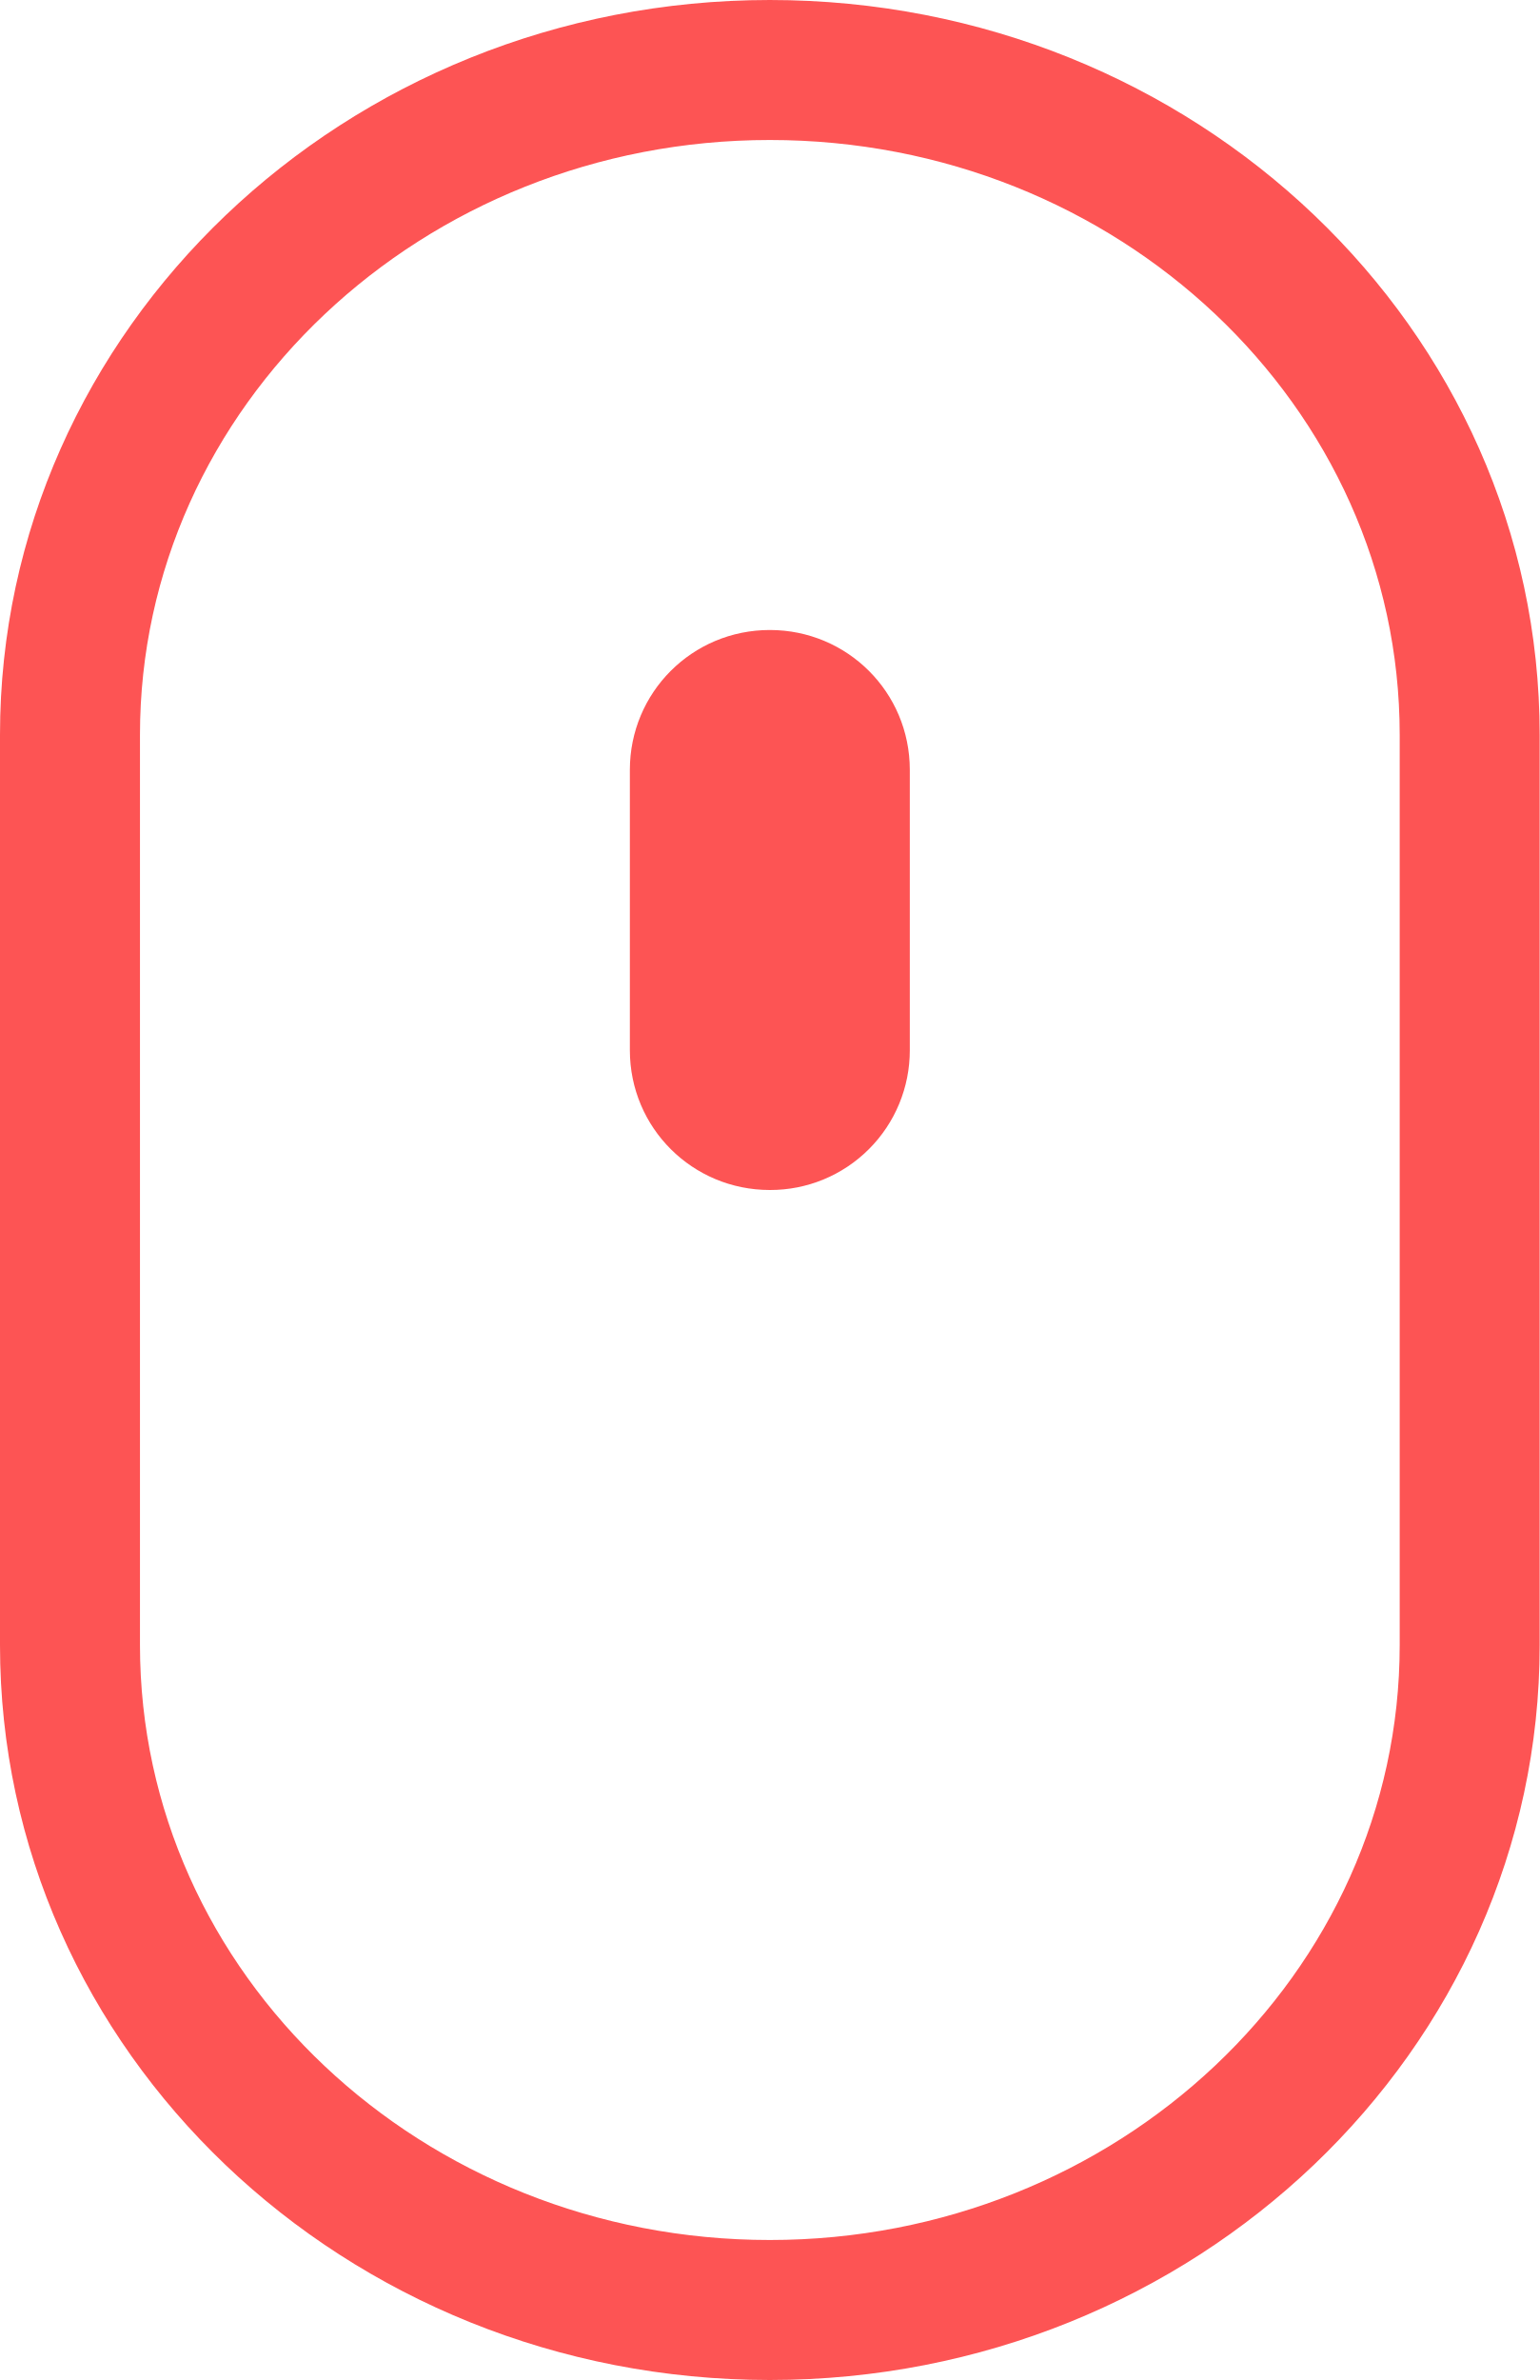
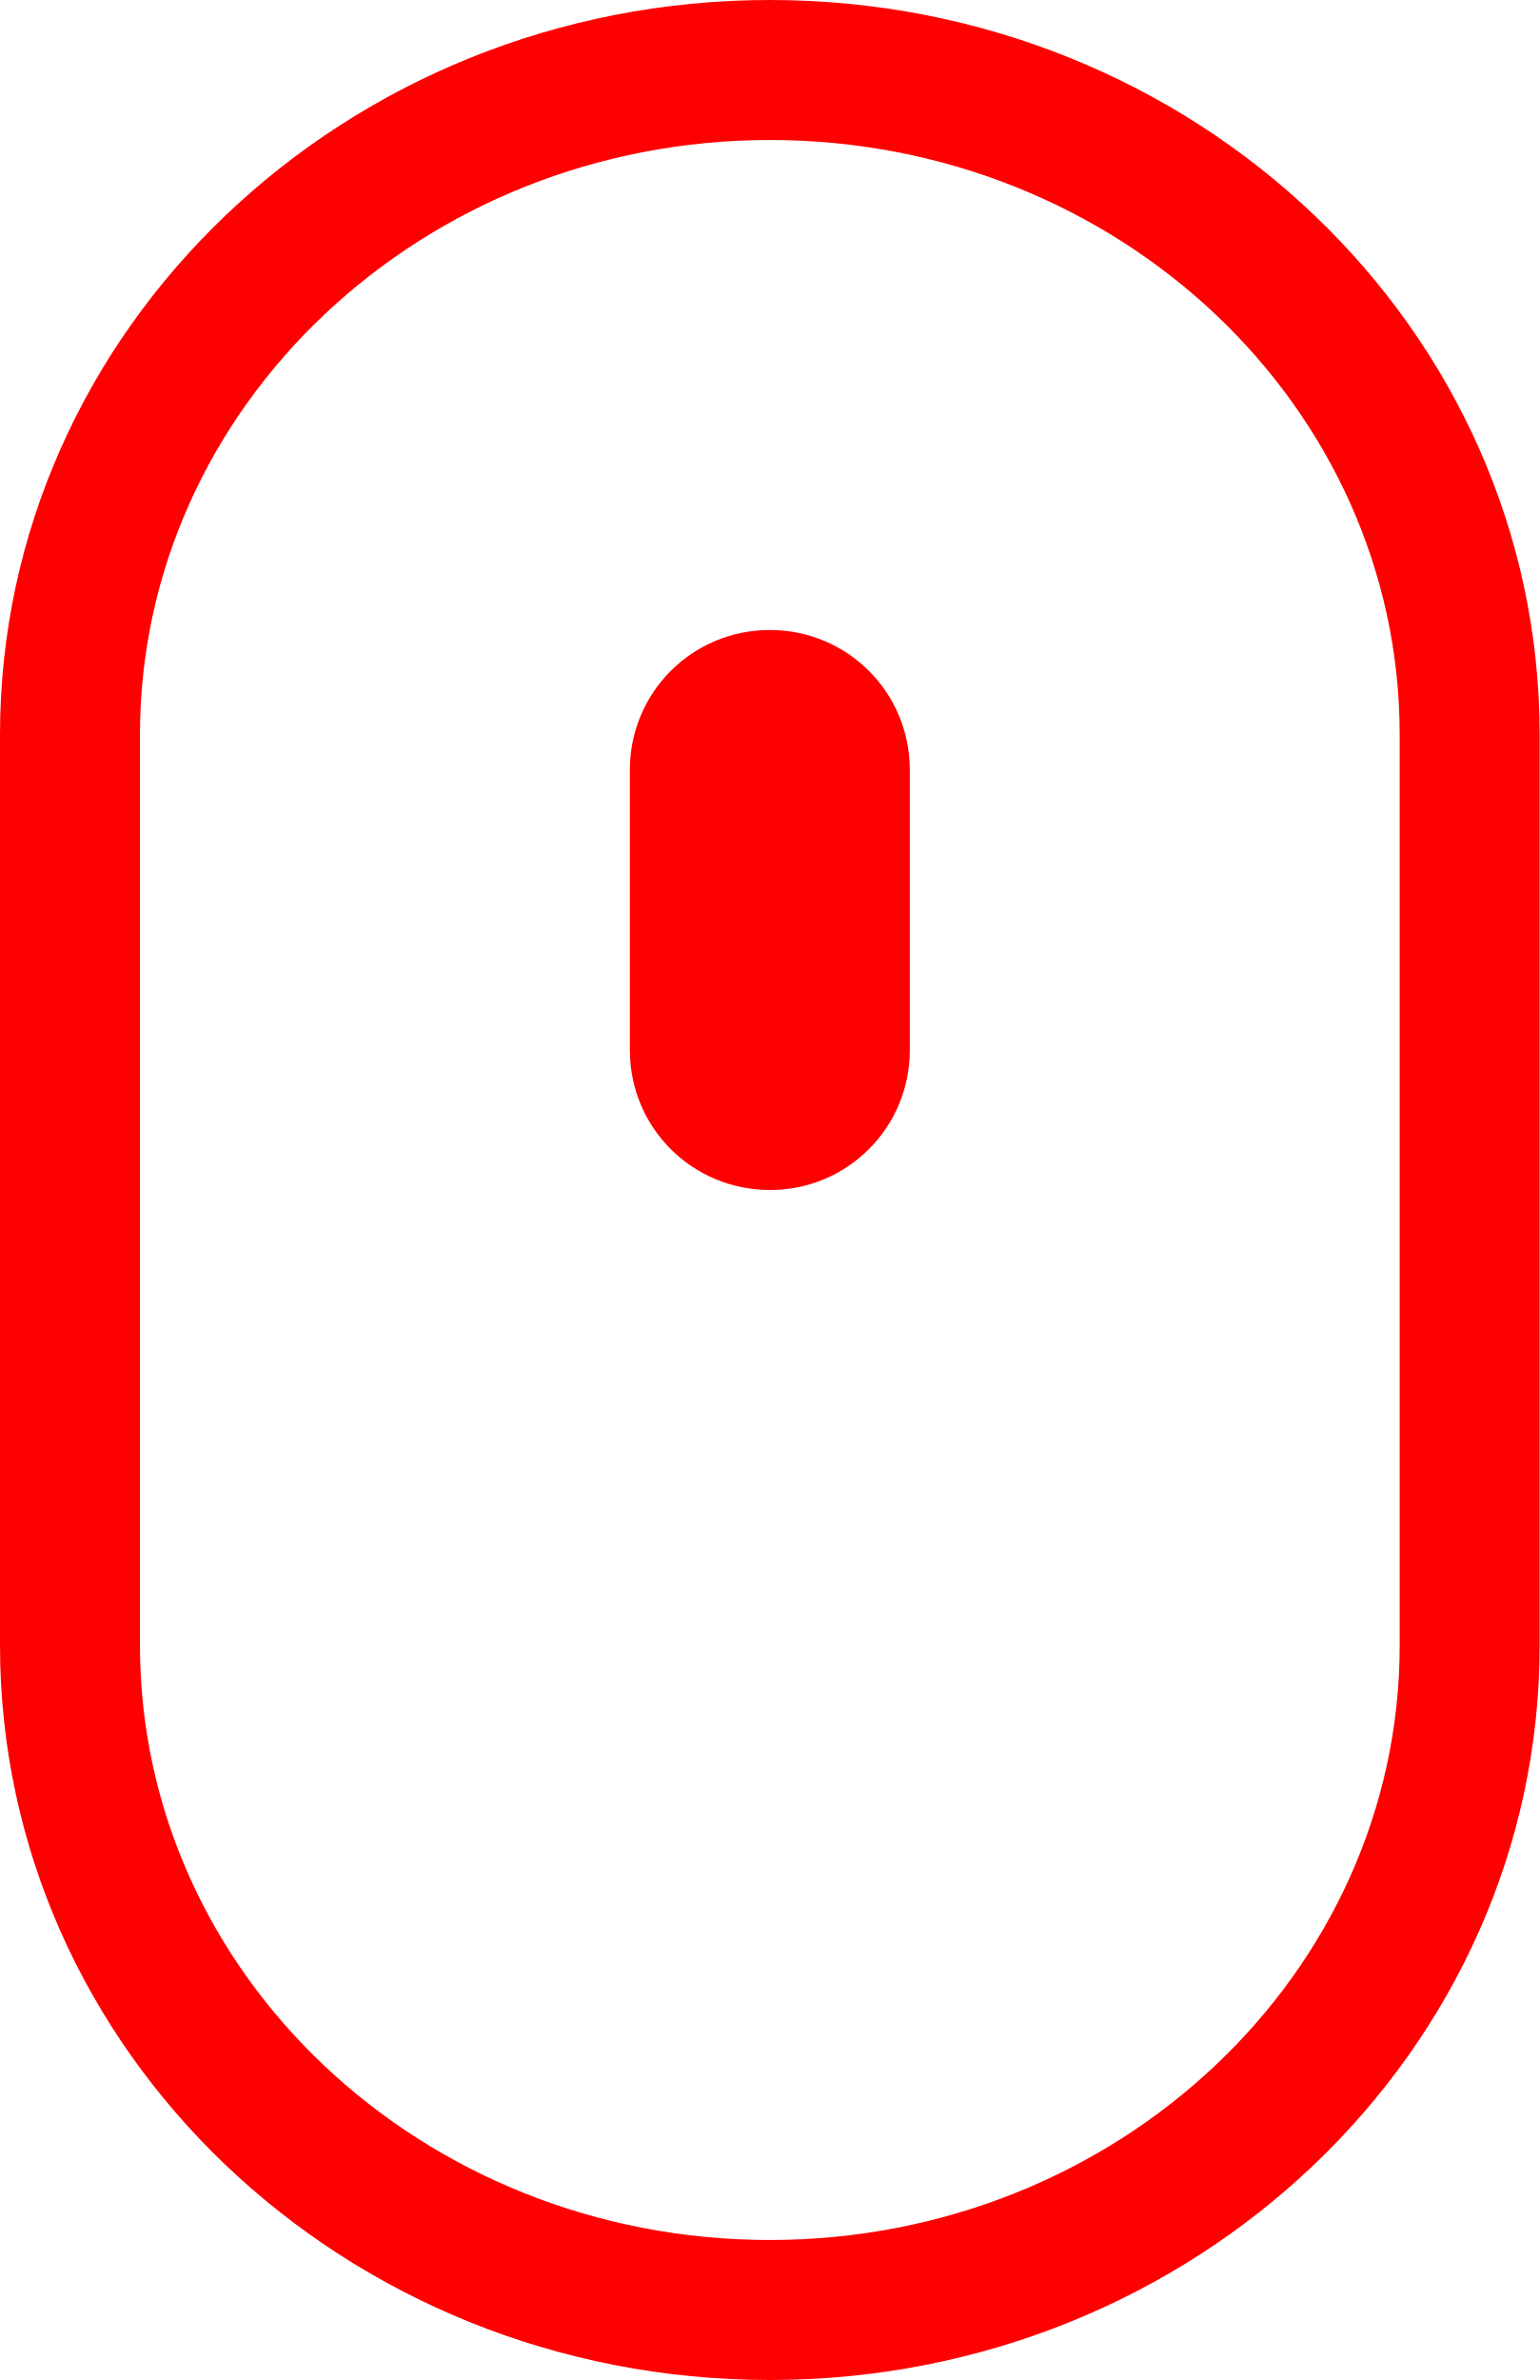
<svg xmlns="http://www.w3.org/2000/svg" width="22px" height="34px" viewBox="0 0 22 34" version="1.1">
-   <defs />
  <g id="Page-1" stroke="none" stroke-width="1" fill="none" fill-rule="evenodd">
-     <g id="icons-(1)" transform="translate(-255, -99)" fill-rule="nonzero" fill="#FD5454">
+     <g id="icons-(1)" transform="translate(-255, -99)" fill-rule="nonzero" fill="#FF0000">
      <path d="M255,109.497 C255,103.702 259.932,99 266,99 C272.076,99 277,103.696 277,109.497 L277,122.503 C277,128.298 272.068,133 266,133 C259.924,133 255,128.304 255,122.503 L255,109.497 Z M257,109.497 L257,122.503 C257,127.2 261.03,131 266,131 C270.96,131 275,127.196 275,122.503 L275,109.497 C275,104.8 270.97,101 266,101 C261.04,101 257,104.804 257,109.497 Z M264,109.998 C264,108.895 264.888,108 266,108 C267.105,108 268,108.887 268,109.998 L268,114.002 C268.001,114.533 267.791,115.042 267.415,115.417 C267.04,115.792 266.531,116.002 266,116 C264.895,116 264,115.113 264,114.002 L264,109.998 L264,109.998 Z" id="Shape" />
    </g>
  </g>
</svg>
